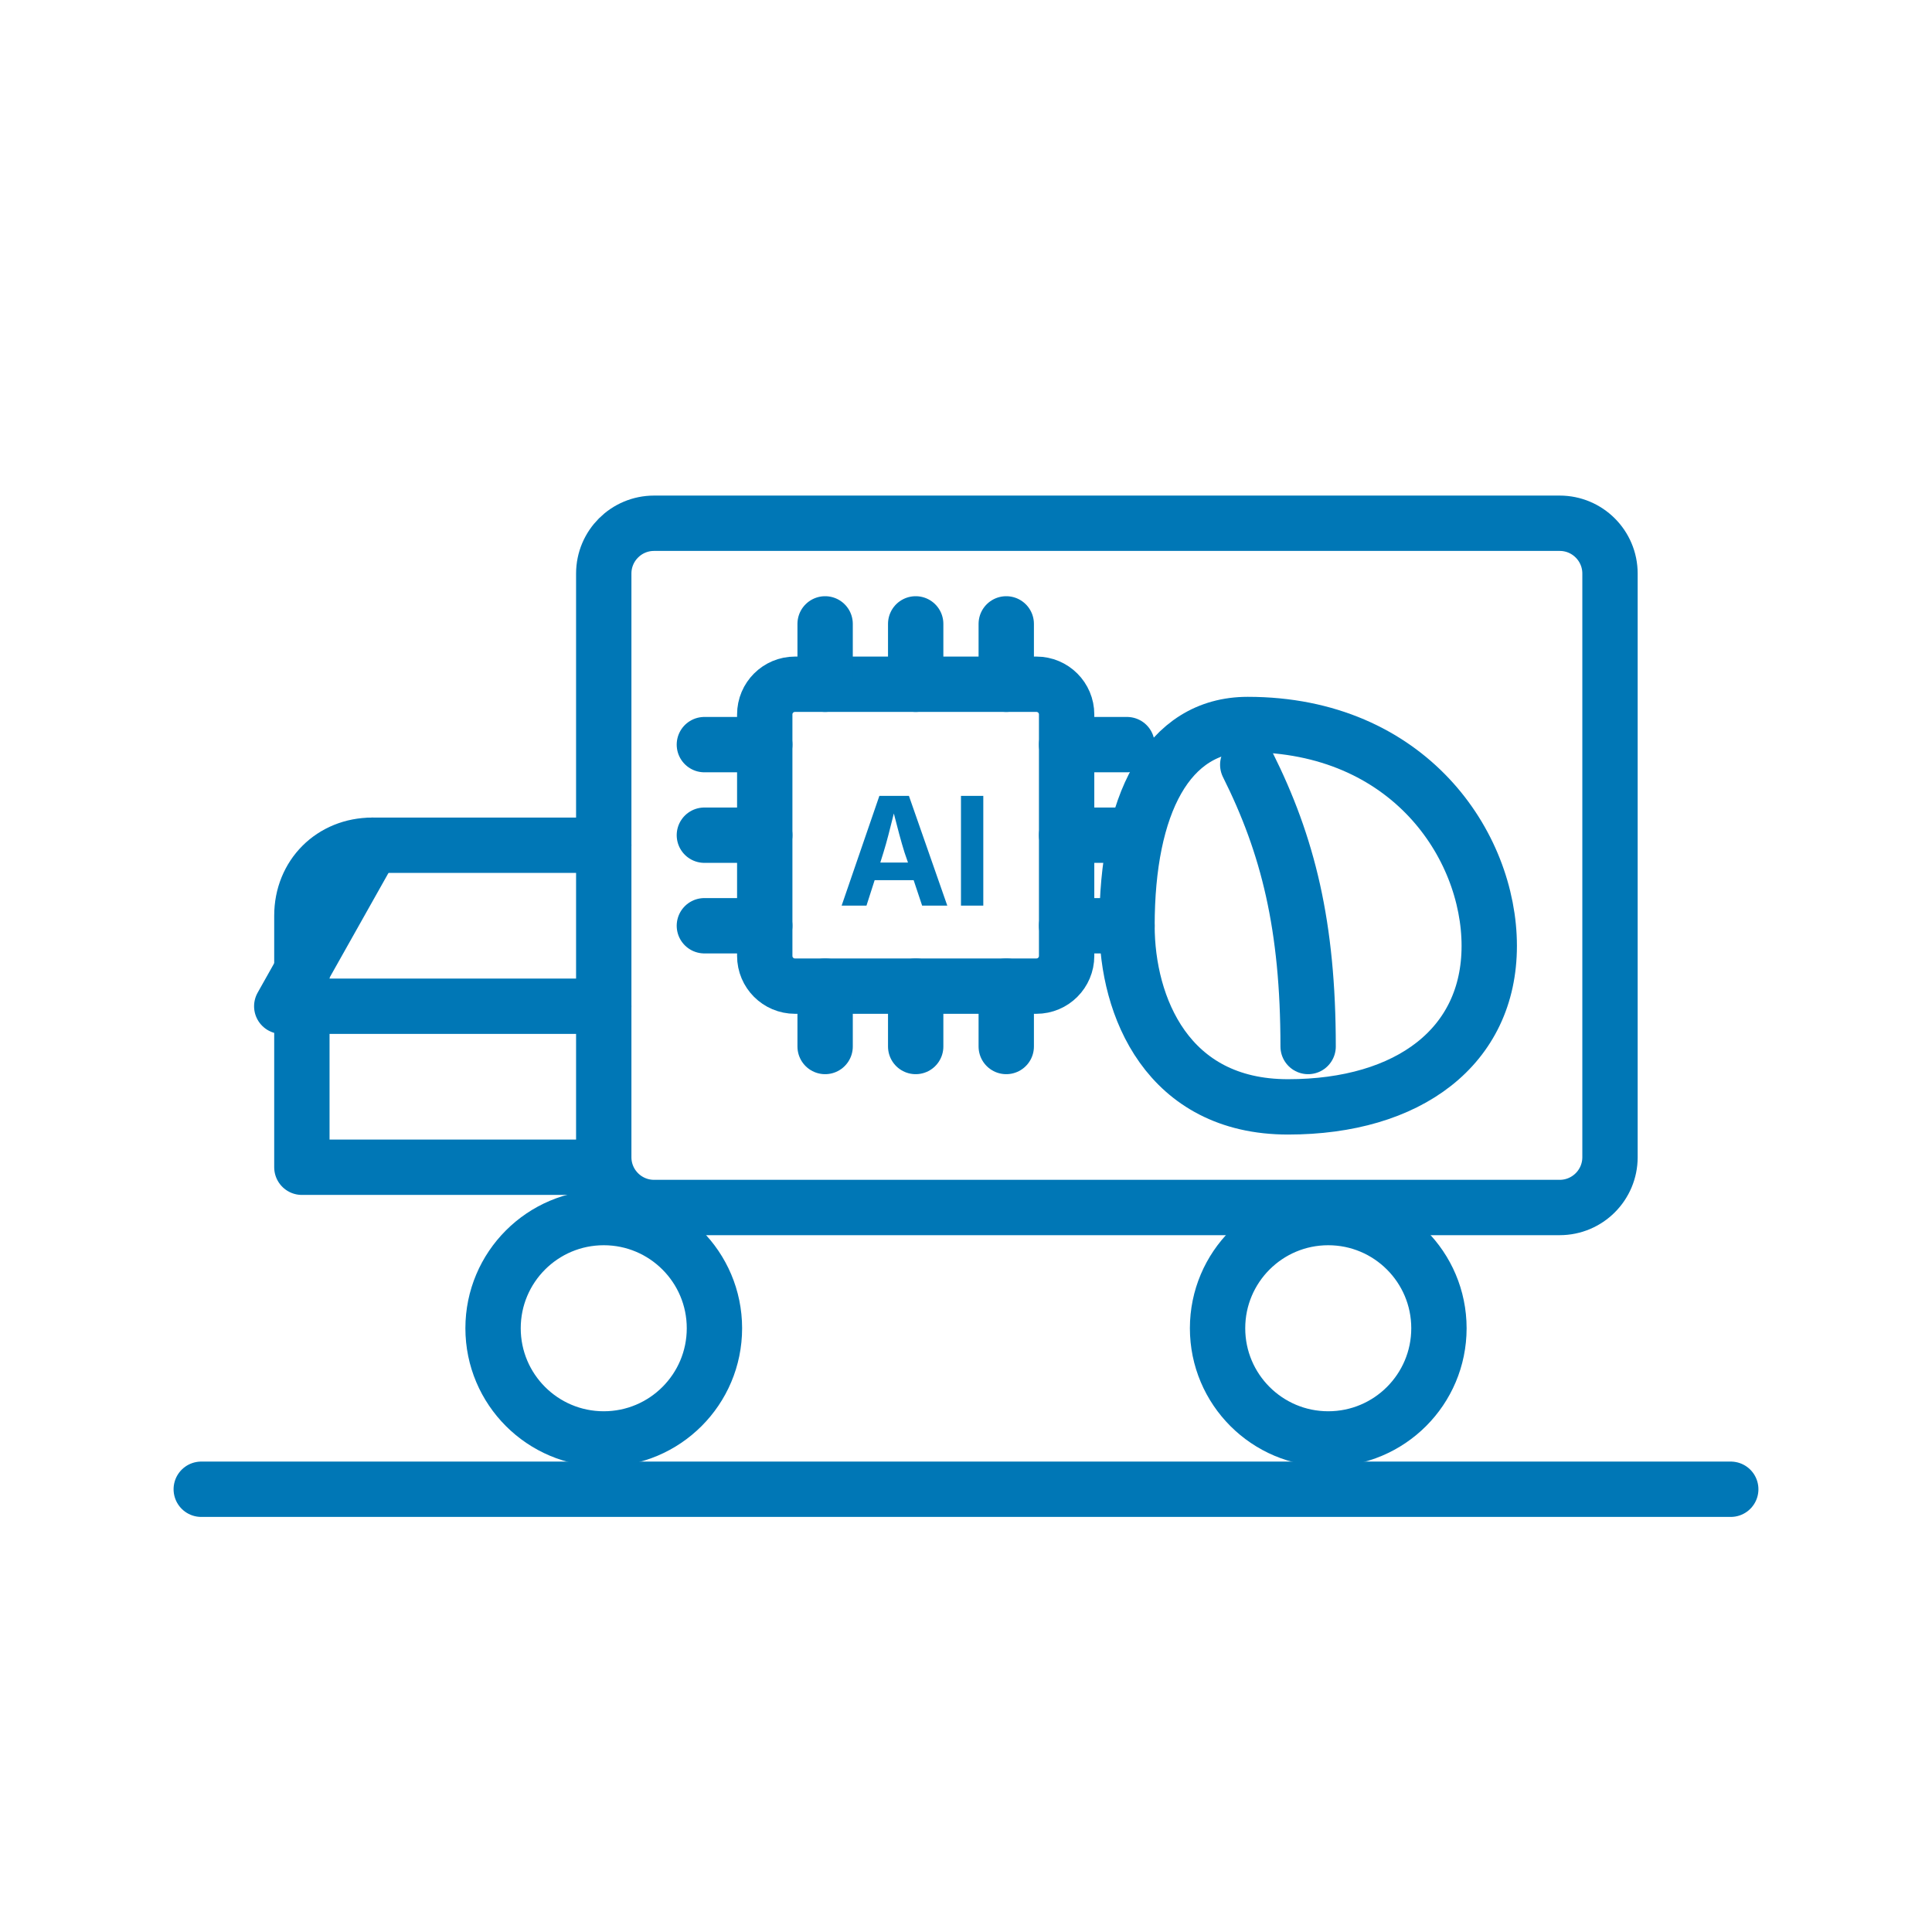
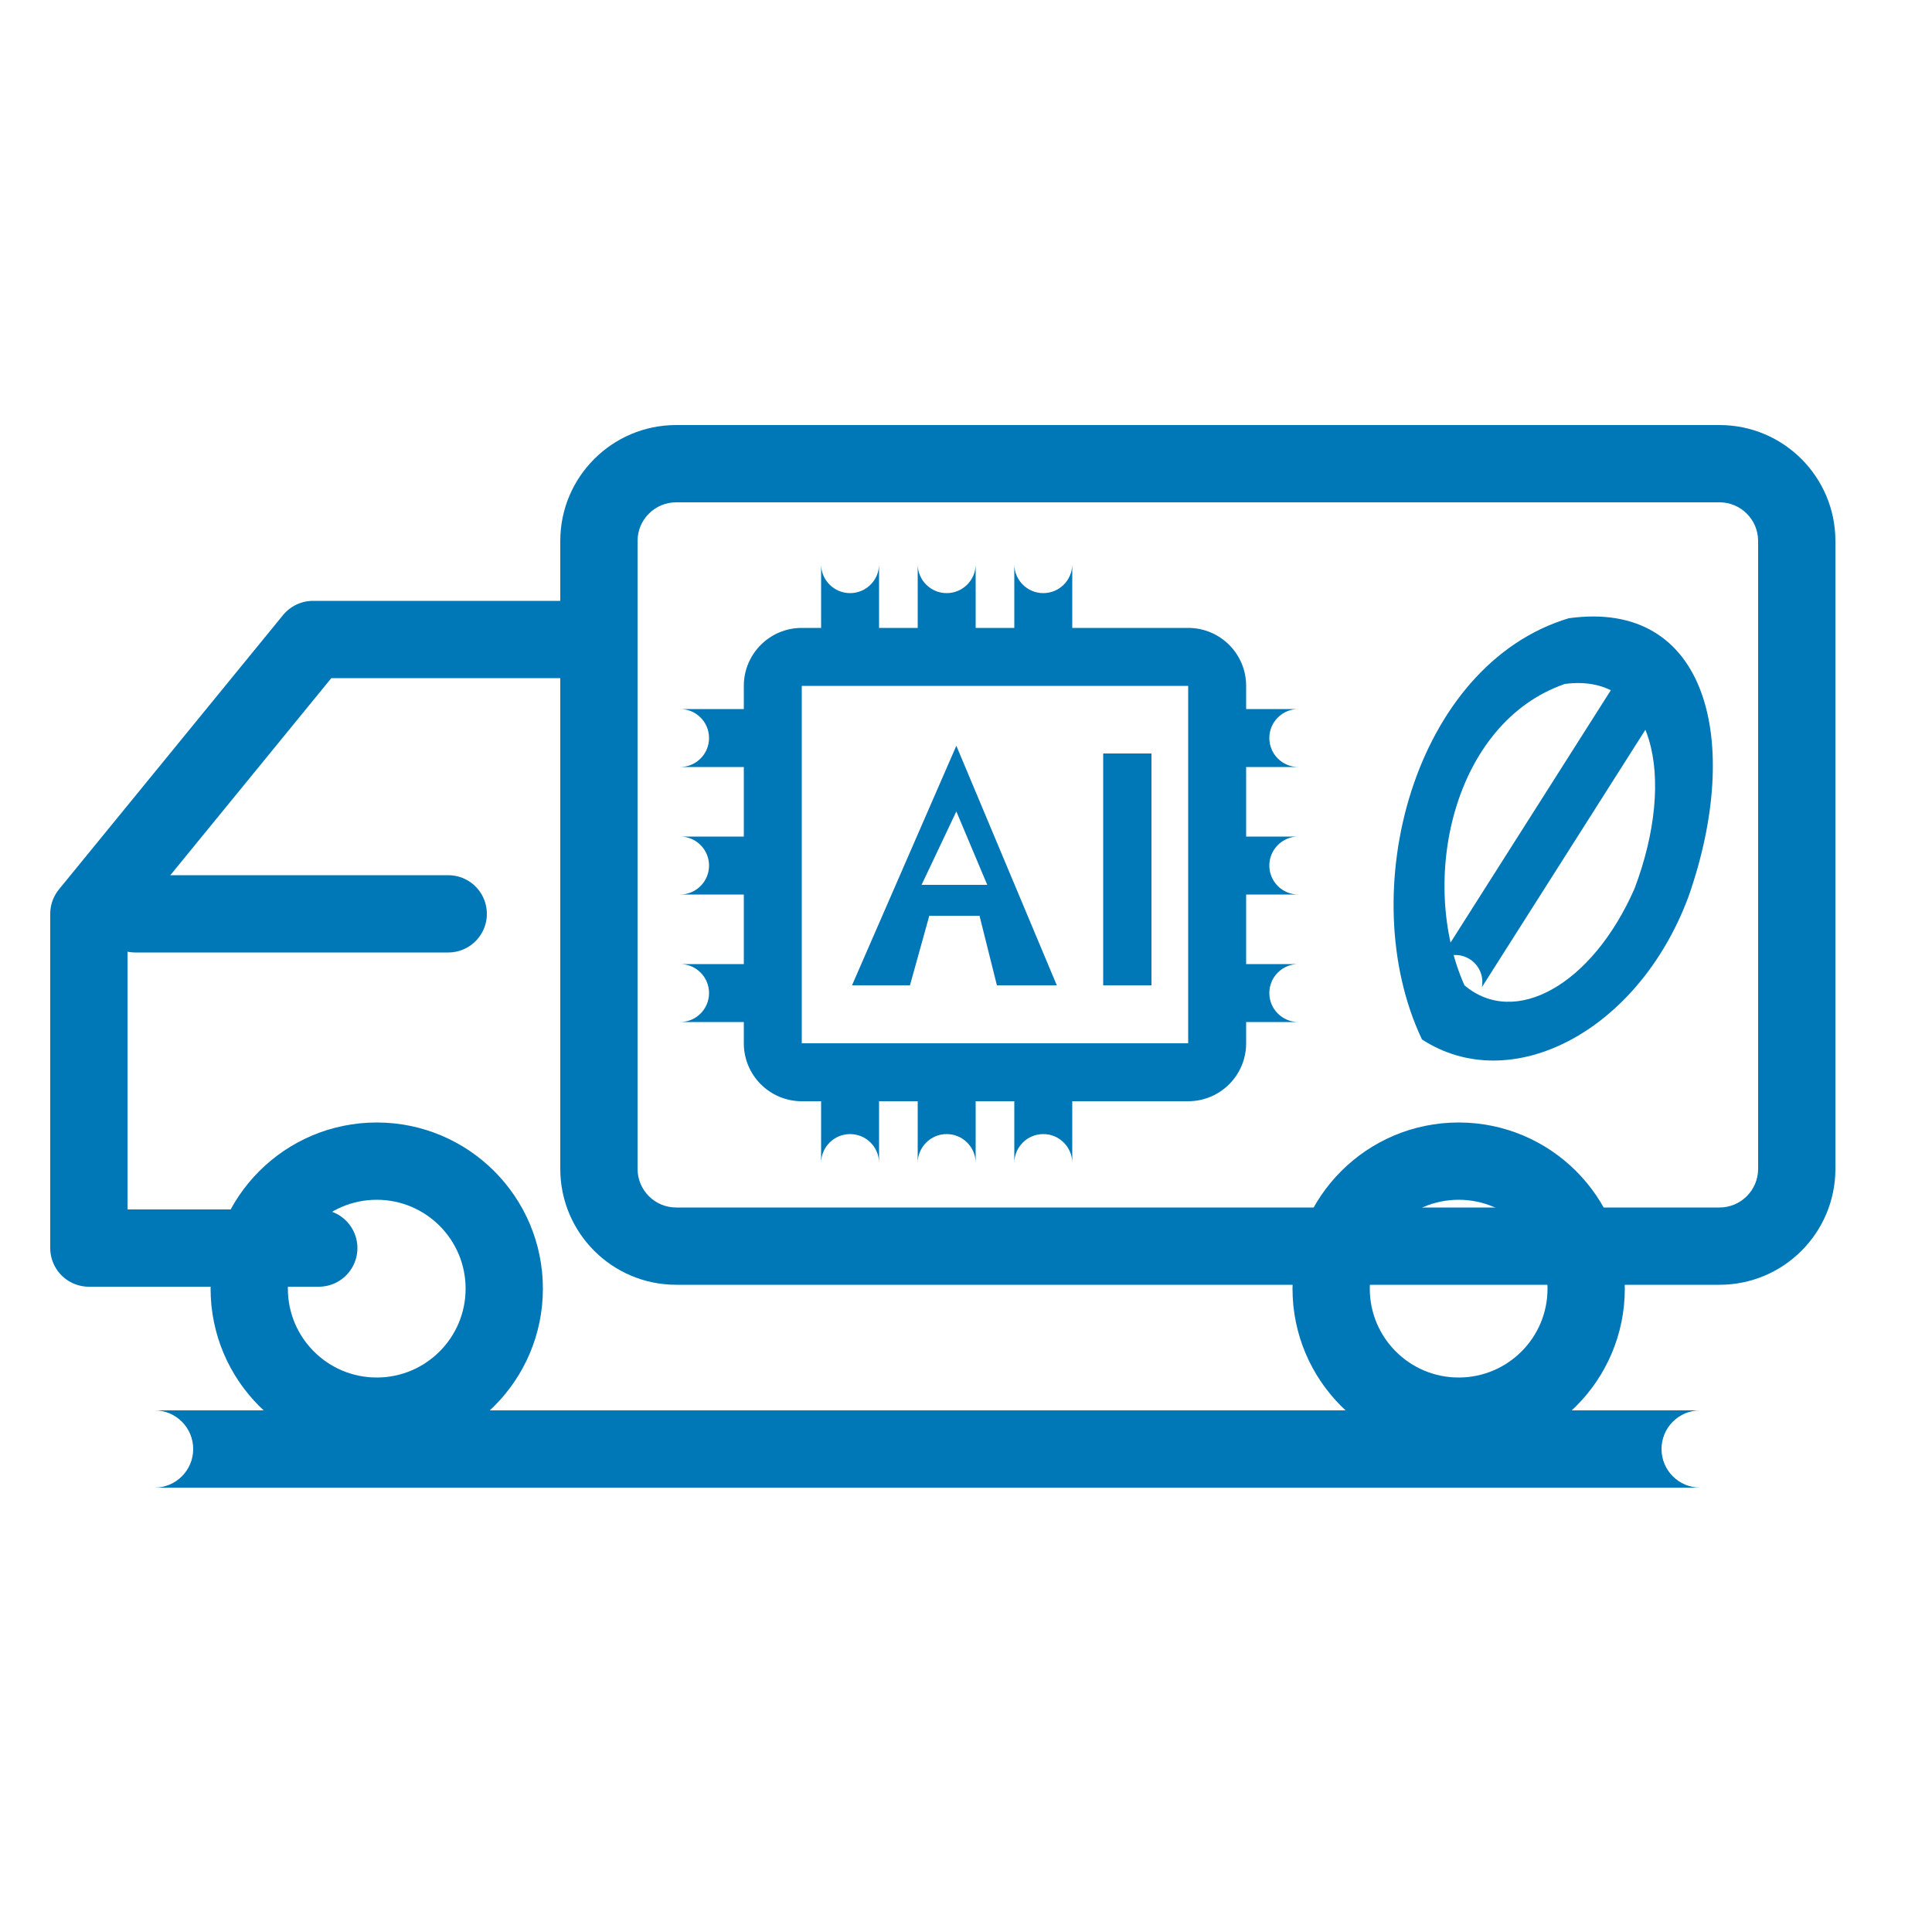
- <svg xmlns="http://www.w3.org/2000/svg" viewBox="0 0 96 96">
-   <g fill="none" stroke="#0077B6" stroke-width="2.75" stroke-linecap="round" stroke-linejoin="round">
-     <rect x="30" y="26" width="50" height="34" rx="2.5" />
-     <path d="M30 42 H18.5 C16.5 42 15 43.5 15 45.5 V58 H30" />
-     <path d="M18.5 42 L14 50 H30" />
-     <circle cx="30" cy="66" r="5.5" />
-     <circle cx="66" cy="66" r="5.5" />
-     <path d="M10 74 H86" />
-     <rect x="38" y="34" width="15" height="15" rx="1.5" />
-     <path d="M41 34 V31 M45.5 34 V31 M50 34 V31 M41 49 V52 M45.5 49 V52 M50 49 V52 M38 37 H35 M38 41.5 H35 M38 46 H35 M53 37 H56 M53 41.5 H56 M53 46 H56" />
-     <path d="M62 36 C70 36 74 42 74 47 C74 52 70 55 64 55 C58 55 56 50 56 46 C56 40 58 36 62 36 Z" />
-     <path d="M62 38 C64 42 65 46 65 52" />
+ <svg xmlns="http://www.w3.org/2000/svg" viewBox="0 0 100 100" role="img">
+   <g>
+     <path fill="#0077B6" fill-rule="evenodd" d="M35 22H89A6 6 0 0 1 95 28V60.5A6 6 0 0 1 89 66.5H35A6 6 0 0 1 29 60.5V28A6 6 0 0 1 35 22ZM35 26H89A2 2 0 0 1 91 28V60.5A2 2 0 0 1 89 62.5H35A2 2 0 0 1 33 60.5V28A2 2 0 0 1 35 26Z" />
+     <g fill="none" stroke="#0077B6" stroke-width="4" stroke-linecap="round" stroke-linejoin="round">
+       <path d="M31 33.1H16.2L4.6 47.3V64.6H16.5" />
+       <path d="M7 47.3H23.2" />
+     </g>
+     <path fill="#0077B6" d="M8 77L88 77A2 2 0 0 1 88 73L8 73A2 2 0 0 1 8 77Z" />
+     <path fill="#0077B6" fill-rule="evenodd" d="M10.9 66.7A8.6 8.6 0 1 1 28.1 66.7A8.6 8.6 0 1 1 10.9 66.7ZM14.9 66.7A4.6 4.6 0 1 1 24.1 66.7A4.6 4.6 0 1 1 14.9 66.7Z" />
+     <path fill="#0077B6" fill-rule="evenodd" d="M66.9 66.7A8.6 8.6 0 1 1 84.1 66.7A8.6 8.6 0 1 1 66.9 66.7ZM70.9 66.7A4.6 4.6 0 1 1 80.1 66.7A4.6 4.6 0 1 1 70.9 66.7Z" />
+     <path fill="#0077B6" fill-rule="evenodd" d="M41.5 32.5H61.5A3 3 0 0 1 64.5 35.5V54A3 3 0 0 1 61.5 57H41.5A3 3 0 0 1 38.5 54V35.5A3 3 0 0 1 41.5 32.5ZM41.5 35.5H61.5V54H41.5Z" />
+     <path fill="#0077B6" d="M45.5 33.6L45.5 29.2A1.5 1.5 0 0 1 42.5 29.2L42.5 33.6L45.5 33.6Z" />
+     <path fill="#0077B6" d="M50.5 33.6L50.5 29.2A1.5 1.5 0 0 1 47.5 29.2L47.5 33.6L50.5 33.6Z" />
+     <path fill="#0077B6" d="M55.5 33.6L55.5 29.2A1.5 1.5 0 0 1 52.5 29.2L52.5 33.6L55.5 33.6Z" />
+     <path fill="#0077B6" d="M42.5 55.7L42.5 60.2A1.5 1.5 0 0 1 45.5 60.2L45.5 55.7L42.5 55.7Z" />
+     <path fill="#0077B6" d="M47.5 55.7L47.5 60.2A1.5 1.5 0 0 1 50.5 60.2L50.5 55.7L47.5 55.7Z" />
+     <path fill="#0077B6" d="M52.5 55.7L52.5 60.2A1.5 1.5 0 0 1 55.5 60.2L55.5 55.7L52.5 55.7Z" />
+     <path fill="#0077B6" d="M40 36.7L35.2 36.7A1.5 1.5 0 0 1 35.2 39.7L40 39.7L40 36.7Z" />
+     <path fill="#0077B6" d="M40 43.3L35.2 43.3A1.5 1.5 0 0 1 35.2 46.3L40 46.3L40 43.3Z" />
+     <path fill="#0077B6" d="M40 49.9L35.2 49.9A1.5 1.5 0 0 1 35.2 52.9L40 52.9L40 49.9Z" />
+     <path fill="#0077B6" d="M63 39.7L67.2 39.7A1.5 1.5 0 0 1 67.2 36.7L63 36.7L63 39.7Z" />
+     <path fill="#0077B6" d="M63 46.3L67.2 46.3A1.5 1.5 0 0 1 67.2 43.3L63 43.3L63 46.3Z" />
+     <path fill="#0077B6" d="M63 52.9L67.2 52.9A1.5 1.5 0 0 1 67.2 49.9L63 49.9L63 52.9Z" />
+     <path fill="#0077B6" fill-rule="evenodd" d="M73.6 53.8C70 46.2 73.2 34.4 81.2 32C88.4 31 90.2 38.4 87.4 46.4C84.8 53.4 78.2 56.8 73.6 53.8ZM75.8 51C73.4 45.6 75.2 37.4 81 35.4C85.6 34.8 86.8 40.2 84.6 46C82.4 51 78.4 53.2 75.8 51Z" />
+     <path fill="#0077B6" d="M76.7 51.1L86.1 36.3A1.4 1.4 0 0 1 83.9 34.9L74.5 49.7A1.4 1.4 0 0 1 76.7 51.1Z" />
+     <path fill="#0077B6" fill-rule="evenodd" d="M49.5 38.6L54.7 51H51.6L50.7 47.4H48.1L47.1 51H44.1L49.5 38.6ZM49.5 42L51.1 45.8H47.7Z" />
+     <path fill="#0077B6" d="M57.1 39H59.6V51H57.1Z" />
  </g>
-   <text x="45.5" y="45" text-anchor="middle" font-family="system-ui, -apple-system, 'Segoe UI', sans-serif" font-size="7.5" font-weight="700" fill="#0077B6">AI</text>
</svg>
